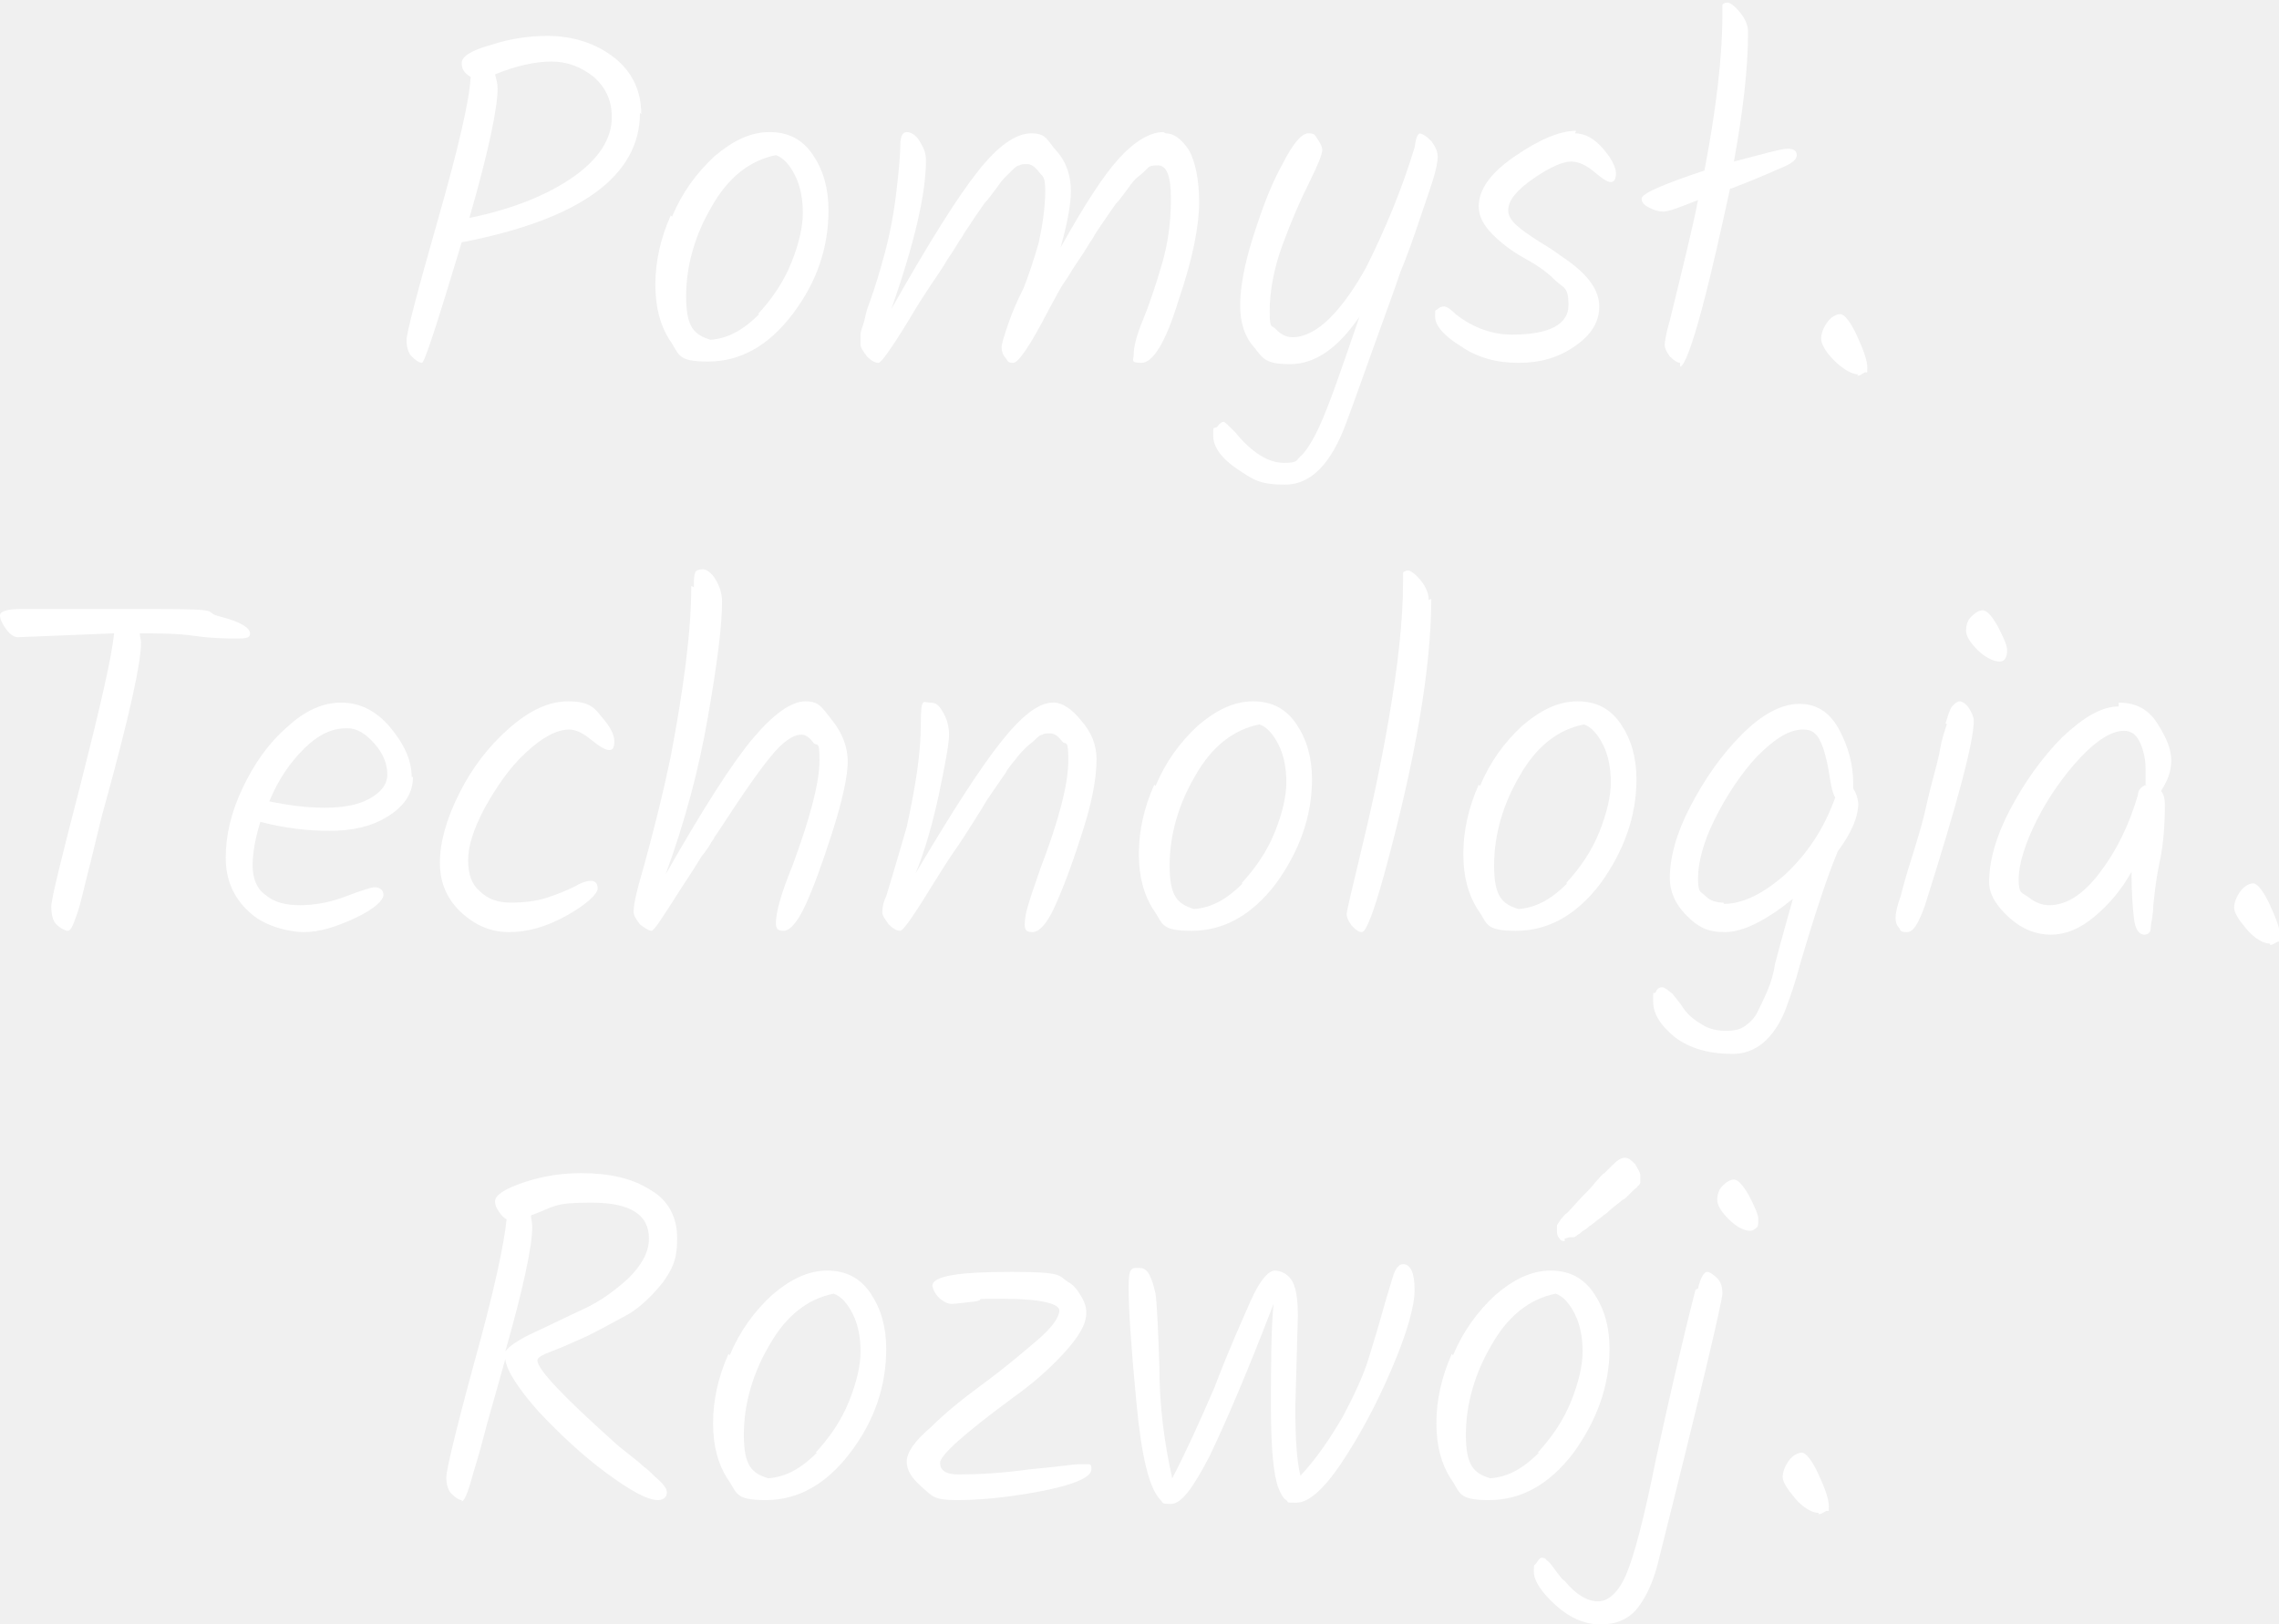
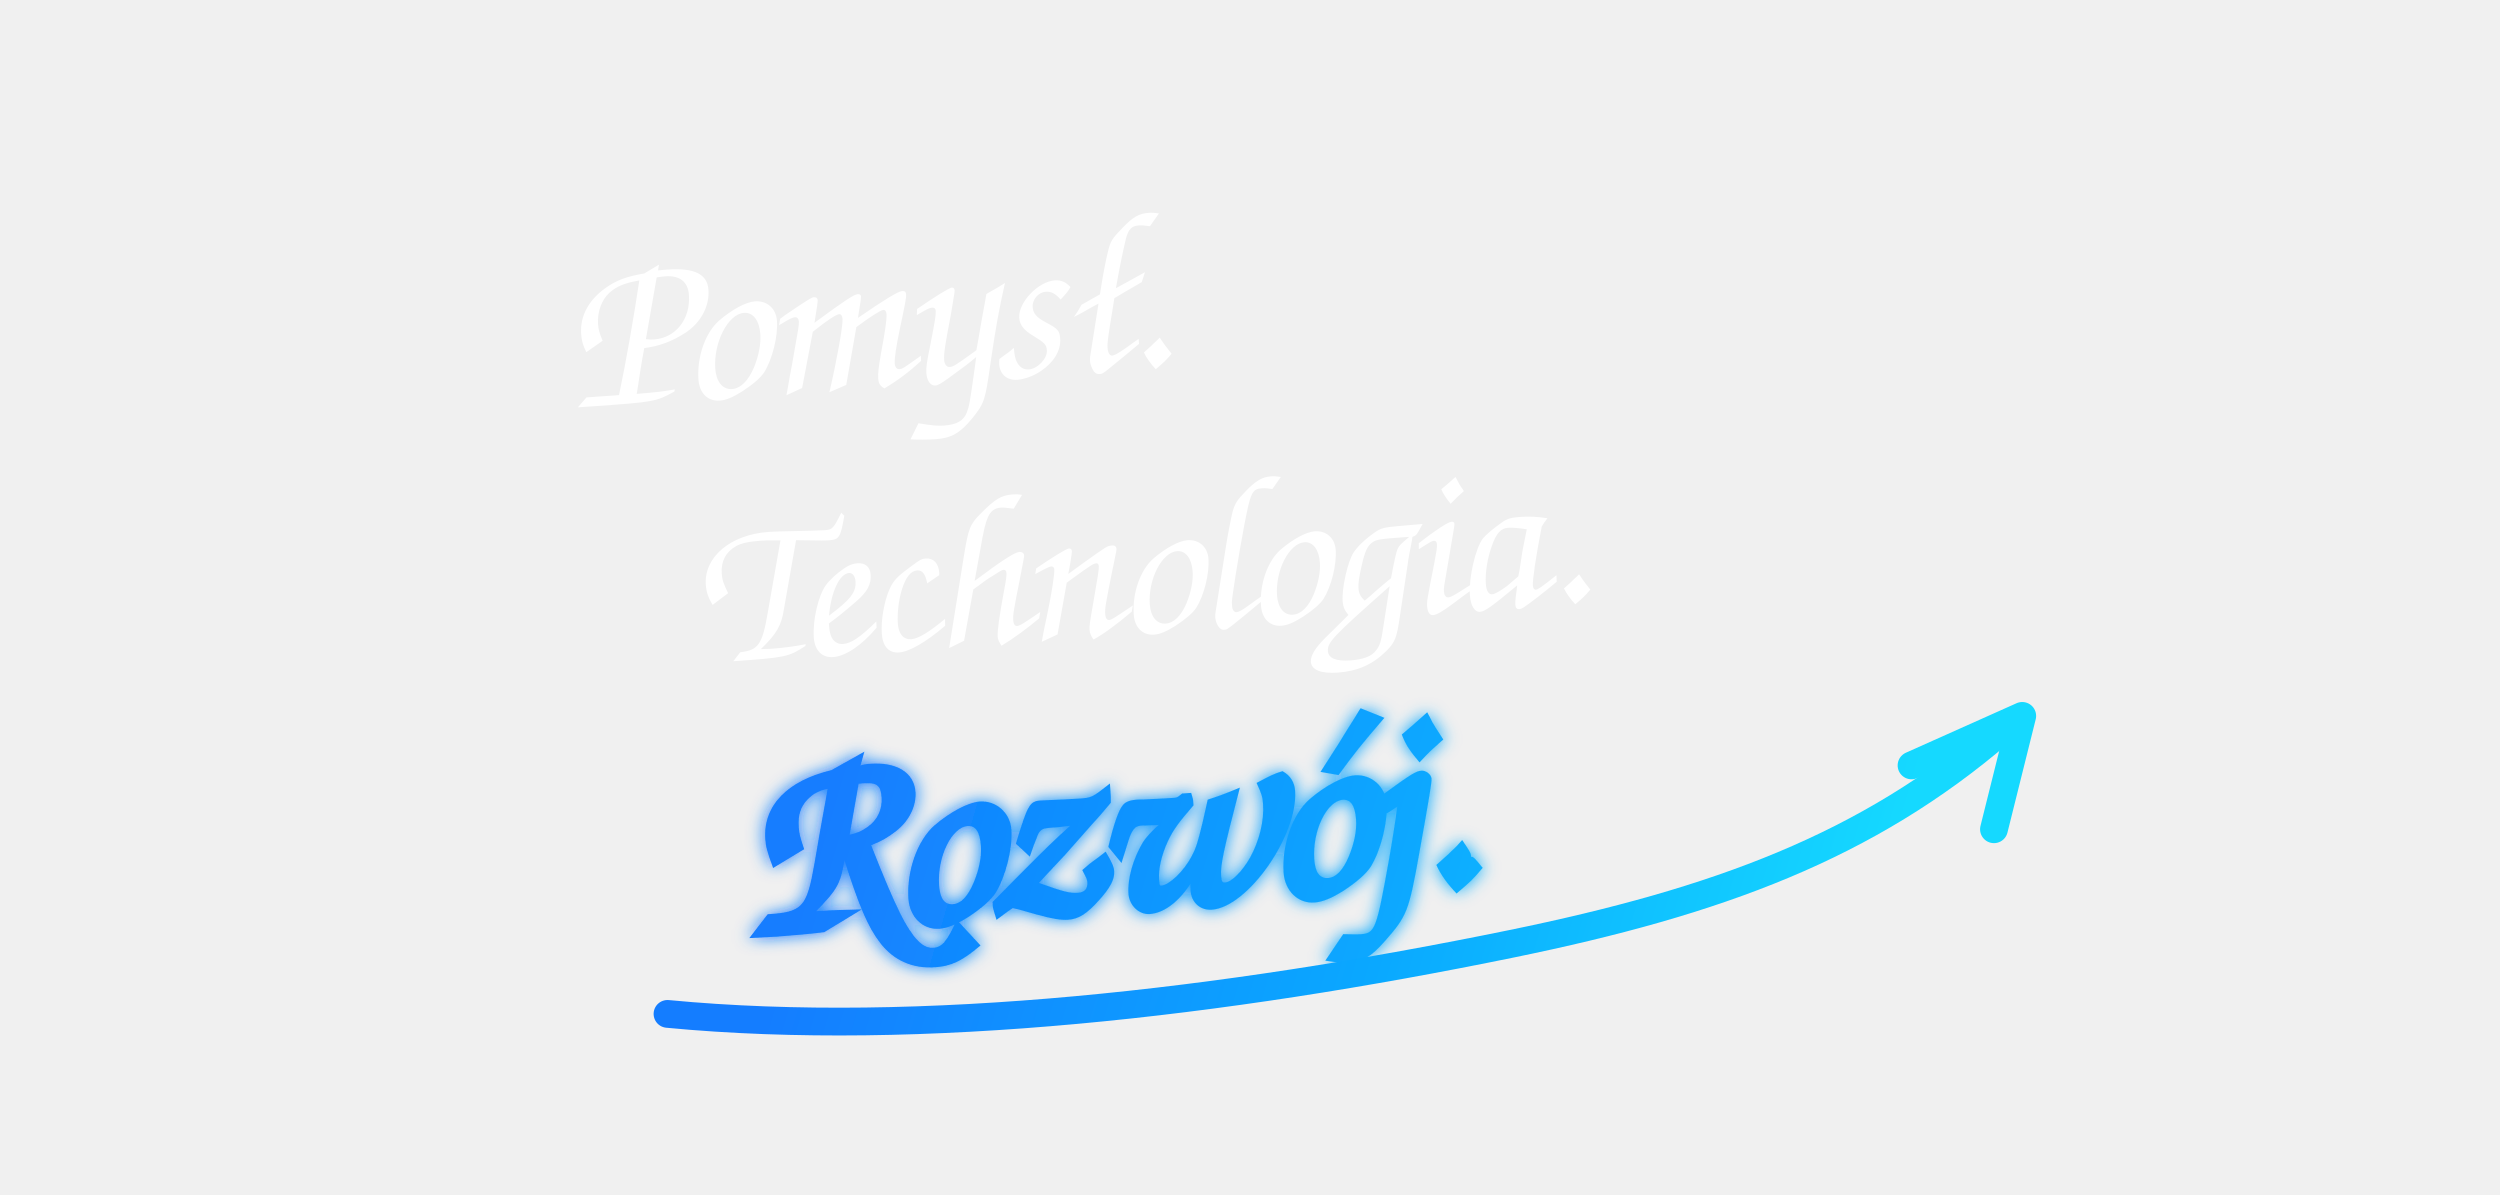
- <svg xmlns="http://www.w3.org/2000/svg" id="Layer_2" data-name="Layer 2" viewBox="0 0 177.7 126.6" fill="#fff">
-   <g id="Layer_1-2" data-name="Layer 1">
-     <g>
-       <path d="M49.9,8.8c0,4.9-4.6,8.3-13.9,10.1-1.9,6.3-2.9,9.4-3.1,9.4s-.5-.2-.8-.5c-.3-.3-.4-.8-.4-1.3s.8-3.6,2.4-9.2c1.6-5.6,2.5-9.4,2.6-11.3-.5-.3-.7-.6-.7-1.1s.8-1,2.3-1.4c1.5-.5,3-.7,4.4-.7,2,0,3.8.6,5.2,1.7,1.4,1.1,2.1,2.6,2.1,4.4ZM47.7,9.1c0-1.3-.5-2.3-1.4-3.1-1-.8-2.1-1.2-3.3-1.2s-2.7.3-4.4,1c.1.4.2.7.2,1.1,0,1.5-.7,4.9-2.2,10.1,3.4-.7,6.1-1.8,8.1-3.2,2-1.4,3-3,3-4.6Z" />
-       <path d="M52.4,16.9c.8-1.9,1.9-3.4,3.3-4.7,1.4-1.2,2.8-1.9,4.3-1.9s2.6.6,3.4,1.8c.8,1.2,1.2,2.6,1.2,4.3,0,2.9-.9,5.6-2.8,8.1-1.9,2.5-4.1,3.7-6.6,3.7s-2.2-.6-3-1.7c-.7-1.1-1.1-2.5-1.1-4.3s.4-3.6,1.2-5.4ZM59.1,24.5c1.1-1.2,2-2.5,2.6-4,.6-1.5.9-2.8.9-3.9s-.2-2.1-.6-2.9c-.4-.8-.9-1.4-1.5-1.6-2,.4-3.7,1.7-5,4-1.3,2.2-2,4.6-2,7s.6,3,1.9,3.4c1.4-.1,2.6-.8,3.8-2Z" />
-       <path d="M90.9,10.4c.6,0,1.2.4,1.8,1.3.5.9.8,2.3.8,4.1s-.5,4.4-1.6,7.6c-1,3.3-2,4.9-2.9,4.9s-.6-.2-.6-.7.2-1.4.7-2.6c.5-1.2,1-2.7,1.5-4.4.5-1.7.7-3.4.7-5.1s-.3-2.6-1-2.6-.7.1-1,.4c-.3.3-.6.5-.8.7-.2.2-.4.5-.7.9-.3.4-.5.7-.8,1-.2.3-.5.7-.9,1.3-.4.6-.7,1-.9,1.4-.3.4-.6,1-1.1,1.7-.5.7-.8,1.3-1.1,1.7-.3.4-.7,1.2-1.3,2.3-1.4,2.7-2.3,4-2.7,4s-.4-.1-.6-.4c-.2-.2-.3-.5-.3-.8s.2-.9.5-1.8c.3-.9.7-1.8,1.2-2.8.4-1,.8-2.2,1.2-3.6.3-1.4.5-2.8.5-4s-.2-1.1-.5-1.5c-.3-.4-.6-.6-.9-.6s-.5,0-.6.1c-.2,0-.4.2-.6.4-.2.2-.4.4-.6.6-.2.2-.4.5-.7.9-.3.4-.5.7-.8,1-.2.3-.5.7-.9,1.3-.3.5-.7,1-.9,1.4-.3.4-.6,1-1.1,1.7-.4.7-.9,1.4-1.3,2-.4.6-1,1.5-1.7,2.7-1.4,2.3-2.2,3.4-2.4,3.4-.3,0-.6-.2-.9-.5-.3-.4-.5-.7-.5-.9s0-.5,0-.8c0-.3.2-.7.3-1.1.1-.5.2-.9.4-1.4.4-1.1.8-2.4,1.2-3.9.4-1.5.7-3.1.9-4.8.2-1.7.3-2.9.3-3.6,0-.7.2-1,.5-1s.7.2,1,.7c.3.5.5.9.5,1.5,0,2.6-.9,6.5-2.7,11.6,3-5.3,5.2-8.8,6.8-10.8,1.5-1.9,2.9-2.9,4.1-2.9s1.2.5,2,1.4c.8.9,1.1,2,1.1,3.1s-.3,2.6-.8,4.4c1.9-3.4,3.4-5.7,4.6-7,1.2-1.3,2.4-2,3.4-2Z" />
-       <path d="M110.6,10.4c.3,0,.6.2,1,.6.3.4.5.8.5,1.2s-.1.9-.3,1.6c-.2.7-.6,1.8-1.1,3.3-.5,1.5-1,2.9-1.5,4.1-.4,1.2-1.1,3.1-2,5.6s-1.6,4.5-2.2,6.1c-1.2,3.3-2.8,4.9-4.8,4.9s-2.5-.4-3.7-1.2c-1.2-.8-1.9-1.7-1.9-2.6s0-.5.3-.7c.2-.3.4-.4.5-.4s.4.3.9.8c1.3,1.6,2.6,2.4,3.8,2.4s.9-.2,1.4-.6c.4-.4.9-1.2,1.4-2.3.7-1.5,1.7-4.4,3.1-8.5-1.7,2.5-3.5,3.7-5.4,3.7s-2.1-.4-2.8-1.3c-.8-.9-1.1-2-1.1-3.3s.3-3.1,1-5.3c.7-2.2,1.4-4.1,2.3-5.7.8-1.6,1.5-2.4,2-2.4s.5.1.7.4c.2.3.4.6.4.9s-.3,1.1-1,2.5c-.7,1.4-1.4,3-2.1,4.9-.7,1.9-1,3.7-1,5.2s.2,1,.5,1.4c.4.4.8.6,1.3.6.9,0,1.9-.5,2.9-1.5,1-1,1.9-2.3,2.8-3.9,1.5-3,2.8-6.1,3.8-9.4.1-.7.2-1,.4-1.1.1,0,.2,0,.3,0Z" />
-       <path d="M122.8,10.4c.8,0,1.5.4,2.2,1.2.7.8,1,1.5,1,1.9s-.1.7-.4.7-.7-.3-1.3-.8c-.6-.5-1.2-.8-1.8-.8s-1.6.4-2.9,1.3-2,1.7-2,2.5.8,1.4,2.5,2.5c.7.4,1.4.9,2.1,1.4,1.7,1.2,2.5,2.4,2.5,3.6s-.6,2.2-1.9,3.1c-1.3.9-2.7,1.3-4.4,1.3s-3.2-.4-4.5-1.3c-1.3-.8-2-1.6-2-2.3s0-.4.2-.6c.1-.1.3-.2.5-.2s.5.2.9.6c1.4,1.1,2.9,1.6,4.4,1.6,2.9,0,4.4-.8,4.4-2.3s-.4-1.3-1.1-2c-.7-.7-1.5-1.2-2.4-1.7-.9-.5-1.7-1.1-2.4-1.8-.7-.7-1.1-1.4-1.1-2.2,0-1.3.9-2.6,2.8-3.9s3.5-2,4.8-2Z" />
-       <path d="M131,28.3c-.2,0-.5-.2-.8-.5-.3-.4-.4-.7-.4-.9s.1-.9.4-1.9c1-4.1,1.8-7.3,2.2-9.4-1.5.6-2.3.9-2.7.9s-.7-.1-1.1-.3c-.4-.2-.6-.4-.6-.7,0-.4,1.6-1.1,4.9-2.2.9-4.7,1.4-8.8,1.4-12.2s0-.6,0-.7c0-.1.2-.2.4-.2s.6.3,1,.8c.4.5.6,1,.6,1.5,0,2.9-.4,6.2-1.1,10.1,2.3-.6,3.7-1,4.2-1s.7.2.7.5-.3.6-1,.9c-.7.3-2,.9-4.1,1.7h-.1c-.7,3.2-1.4,6.4-2.2,9.4-.8,3-1.4,4.5-1.7,4.5Z" />
-       <path d="M144.9,29.2c-.5,0-1.2-.4-1.9-1.1s-1-1.3-1-1.7.2-.9.5-1.3.7-.6,1-.6.8.6,1.3,1.7c.5,1.1.8,1.9.8,2.5s0,.2-.3.4-.3.2-.5.2Z" />
-       <path d="M8.8,49.4l-7.4.3c-.3,0-.6-.2-.9-.6-.3-.4-.5-.8-.5-1.1s.5-.5,1.6-.5c1,0,4.5,0,10.4,0s3.6.2,5.2.6c1.6.4,2.3.9,2.3,1.3s-.4.4-1.1.4-1.8,0-3.2-.2-2.8-.2-4.3-.2c0,.3.1.5.1.7,0,1.6-.9,5.7-2.8,12.6-.3,1-.6,2.4-1.1,4.4-.5,1.9-.8,3.4-1.1,4.2-.3.9-.5,1.3-.7,1.3s-.6-.2-.9-.5c-.3-.3-.4-.8-.4-1.4s.8-3.8,2.3-9.6c1.5-5.9,2.4-9.8,2.6-11.7Z" />
-       <path d="M32.2,60.6c0,1.3-.7,2.3-2,3.1-1.3.8-2.8,1.1-4.5,1.1s-3.5-.2-5.4-.7c-.4,1.3-.6,2.4-.6,3.4s.3,1.8,1,2.3c.7.6,1.6.8,2.7.8s2.3-.2,3.6-.7c1.3-.5,2-.7,2.2-.7.4,0,.7.2.7.6s-.7,1.1-2.2,1.8c-1.5.7-2.8,1.1-4,1.1s-3.2-.5-4.3-1.6c-1.2-1.1-1.8-2.5-1.8-4.2s.4-3.5,1.3-5.4c.9-1.9,2-3.5,3.5-4.8,1.4-1.3,2.8-1.9,4.2-1.9s2.7.6,3.8,1.9c1.1,1.3,1.7,2.6,1.7,3.9ZM27,56.8c-1.1,0-2.2.5-3.3,1.6-1.1,1.1-2,2.4-2.7,4.1,1.4.3,2.9.5,4.3.5s2.6-.2,3.5-.7c.9-.5,1.4-1.1,1.4-1.9s-.3-1.6-1-2.4c-.7-.8-1.4-1.2-2.1-1.2Z" />
-       <path d="M39.7,72.7c-1.4,0-2.6-.5-3.7-1.5-1.1-1-1.7-2.3-1.7-3.9s.5-3.4,1.5-5.4c1-2,2.3-3.7,3.9-5.1,1.6-1.4,3.1-2.1,4.6-2.1s2,.4,2.6,1.2c.7.8,1,1.4,1,1.9s-.1.7-.4.7-.8-.3-1.4-.8c-.6-.5-1.2-.8-1.7-.8-1,0-2.1.6-3.4,1.8-1.3,1.2-2.3,2.7-3.2,4.3-.9,1.7-1.3,3-1.3,4.1s.3,1.9.9,2.4c.6.6,1.4.9,2.4.9s2-.1,2.9-.4c.9-.3,1.6-.6,2.2-.9.5-.3.9-.4,1.2-.4s.5.2.5.6-.8,1.2-2.4,2.1c-1.6.9-3.1,1.3-4.5,1.3Z" />
-       <path d="M54.1,45.8c0-.5,0-.9.1-1.1,0-.2.3-.3.6-.3s.7.3,1,.8c.3.5.5,1.1.5,1.7,0,2-.4,5-1.1,9-.7,4.1-1.8,8.2-3.3,12.3,2.9-5.1,5.2-8.7,6.8-10.6,1.6-1.9,3-2.9,4.1-2.9s1.3.5,2.1,1.5c.8,1,1.2,2.1,1.2,3.2s-.4,3-1.2,5.5c-.8,2.5-1.5,4.4-2.1,5.7-.6,1.3-1.2,2-1.7,2s-.6-.2-.6-.6.1-1,.3-1.7c.2-.7.5-1.6,1-2.8,1.4-3.8,2.1-6.5,2.1-8.2s-.2-1-.5-1.4c-.3-.4-.6-.6-.9-.6-.7,0-1.5.6-2.4,1.7-.9,1.1-1.8,2.4-2.8,3.9-1,1.5-1.5,2.3-1.6,2.4,0,.1-.2.3-.3.5-.1.2-.3.5-.7,1-.3.5-.8,1.3-1.6,2.5-1.4,2.2-2.1,3.3-2.3,3.3-.2,0-.5-.2-.9-.5-.3-.4-.5-.7-.5-1s.1-1,.4-2.1c1.2-4.2,2-7.6,2.5-10,1-5.3,1.6-9.7,1.6-13.3Z" />
-       <path d="M82.2,54.8c.6,0,1.4.5,2.1,1.4.8.9,1.2,1.9,1.2,3,0,1.6-.4,3.6-1.2,6-.8,2.5-1.5,4.3-2.1,5.6-.6,1.3-1.2,1.9-1.7,1.9s-.6-.2-.6-.6.1-1,.3-1.6c.2-.7.5-1.5.9-2.7,1.5-3.9,2.2-6.7,2.2-8.5s-.2-1.1-.5-1.5c-.3-.4-.6-.6-.9-.6s-.5,0-.6.1c-.2,0-.4.2-.6.4-.2.2-.5.4-.7.6s-.5.5-.8.9c-.3.4-.6.7-.8,1.1-.2.3-.5.7-.9,1.3-.4.6-.7,1-.9,1.4-1,1.6-1.7,2.7-2.2,3.4-.5.7-1.1,1.7-1.8,2.8-1.4,2.3-2.2,3.4-2.4,3.4-.3,0-.6-.2-.9-.5-.3-.4-.5-.7-.5-.9s0-.7.3-1.3c.8-2.6,1.3-4.4,1.6-5.4.7-3.2,1.1-5.8,1.1-8s.2-1.7.7-1.7.7.2,1,.7c.3.5.5,1.1.5,1.8s-.3,2.3-.8,4.7c-.5,2.3-1.1,4.4-1.8,6.1,2.9-4.9,5.1-8.3,6.7-10.3,1.6-2,2.9-3,4-3Z" />
-       <path d="M90.1,61.3c.8-1.9,1.9-3.4,3.3-4.7,1.4-1.2,2.8-1.9,4.3-1.9s2.6.6,3.4,1.8c.8,1.2,1.2,2.6,1.2,4.3,0,2.9-1,5.6-2.8,8.1-1.9,2.5-4.1,3.7-6.6,3.7s-2.2-.6-3-1.7c-.7-1.1-1.1-2.5-1.1-4.3s.4-3.6,1.2-5.4ZM96.8,68.9c1.1-1.2,2-2.5,2.6-4,.6-1.5.9-2.8.9-3.9s-.2-2.1-.6-2.9c-.4-.8-.9-1.4-1.5-1.6-2,.4-3.7,1.7-5,4-1.3,2.2-2,4.6-2,7s.6,3,1.9,3.4c1.4-.1,2.6-.8,3.8-2Z" />
-       <path d="M111.6,46.7c0,5.3-1.2,12.5-3.7,21.6-.8,2.9-1.4,4.4-1.7,4.4s-.5-.2-.8-.5c-.3-.4-.4-.7-.4-.9s.4-1.9,1.1-4.8c.7-2.9,1.5-6.4,2.2-10.5.7-4.1,1.1-7.6,1.1-10.6s0-.6,0-.7c0-.1.2-.2.4-.2s.6.3,1,.8c.4.5.6,1,.6,1.5Z" />
-       <path d="M115.4,61.3c.8-1.9,1.9-3.4,3.3-4.7,1.4-1.2,2.8-1.9,4.3-1.9s2.6.6,3.4,1.8c.8,1.2,1.2,2.6,1.2,4.3,0,2.9-1,5.6-2.8,8.1-1.9,2.5-4.1,3.7-6.6,3.7s-2.2-.6-3-1.7c-.7-1.1-1.1-2.5-1.1-4.3s.4-3.6,1.2-5.4ZM122.1,68.9c1.1-1.2,2-2.5,2.6-4,.6-1.5.9-2.8.9-3.9s-.2-2.1-.6-2.9c-.4-.8-.9-1.4-1.5-1.6-2,.4-3.7,1.7-5,4-1.3,2.2-2,4.6-2,7s.6,3,1.9,3.4c1.4-.1,2.6-.8,3.8-2Z" />
-       <path d="M144.9,62.6c0,1.1-.5,2.3-1.6,3.8-.8,1.9-1.8,4.9-3,9-.3,1.2-.7,2.3-1.1,3.4-.9,2.2-2.3,3.4-4.1,3.4s-3.3-.4-4.5-1.3c-1.1-.9-1.7-1.8-1.7-2.8s0-.5.2-.7c.1-.3.3-.4.5-.4s.4.2.8.5c.3.4.6.7.9,1.2.3.4.7.8,1.4,1.2.6.4,1.3.5,1.9.5s1.1-.1,1.5-.4c.4-.3.7-.6.9-1,.2-.4.5-1,.8-1.7.3-.7.5-1.4.6-2.1.6-2.3,1.1-4,1.4-5.1-2.1,1.7-3.9,2.6-5.3,2.6s-2.1-.4-3-1.3c-.9-.9-1.3-1.9-1.3-2.9,0-1.6.5-3.5,1.6-5.6s2.4-4,4-5.6c1.6-1.6,3.1-2.4,4.5-2.4s2.4.7,3.1,2,1.1,2.7,1.1,4.2v.4c.2.3.4.8.4,1.3ZM134.4,70.5c1.5,0,3.1-.8,4.8-2.3,1.7-1.6,3-3.5,3.9-6-.2-.3-.3-.8-.4-1.4-.3-2-.7-3.2-1.2-3.6-.2-.2-.5-.3-.9-.3-1.1,0-2.2.7-3.6,2.1-1.3,1.4-2.4,3.1-3.3,4.9-.9,1.8-1.3,3.4-1.3,4.6s.2,1,.6,1.4c.4.4.9.5,1.4.5Z" />
-       <path d="M151.7,56.4c.2-.6.3-1,.5-1.3.2-.2.4-.4.6-.4s.5.2.7.5.4.7.4,1c0,1.7-1.3,6.5-3.8,14.4-.5,1.4-.9,2.1-1.4,2.1s-.5-.1-.6-.3c-.2-.2-.3-.5-.3-.8s.1-.9.4-1.7c.2-.8.5-1.9.9-3.1.4-1.3.7-2.3.9-3.1.2-.8.4-1.8.7-2.9.3-1.1.5-1.9.6-2.5.1-.6.3-1.2.5-1.8ZM153.3,49.2c0-.4.1-.8.4-1.1.3-.3.6-.5.9-.5s.7.4,1.2,1.3c.4.8.7,1.4.7,1.8,0,.6-.2.9-.6.9s-1.1-.3-1.7-.9c-.6-.6-.9-1.1-.9-1.5Z" />
-       <path d="M165.2,54.8c1.3,0,2.3.5,3,1.6.7,1.1,1.1,2,1.1,2.9s-.3,1.6-.8,2.4c.2.2.3.6.3,1,0,1.6-.1,3.1-.4,4.5-.3,1.4-.4,2.5-.5,3.4,0,.8-.2,1.4-.2,1.8,0,.3-.2.5-.5.5-.4,0-.7-.4-.8-1.2-.1-.8-.2-2-.2-3.7-.8,1.4-1.7,2.5-2.9,3.5-1.2,1-2.3,1.4-3.4,1.4s-2.2-.4-3.2-1.3c-1-.9-1.6-1.8-1.6-2.8,0-1.6.5-3.5,1.6-5.6s2.5-4.1,4.1-5.7c1.7-1.6,3.1-2.4,4.4-2.4ZM167.3,61.2c0-.2,0-.6,0-1.2s-.1-1.3-.4-2c-.3-.7-.7-1-1.3-1-.9,0-2.1.7-3.4,2.1-1.3,1.4-2.5,3.1-3.4,4.9s-1.4,3.4-1.4,4.6.3,1,.8,1.4c.5.4,1,.6,1.6.6,1.3,0,2.6-.8,3.9-2.5,1.3-1.7,2.3-3.7,3-6.1,0-.4.3-.7.7-.8Z" />
-       <path d="M177,73.6c-.5,0-1.2-.4-1.8-1.1s-1-1.3-1-1.7.2-.9.5-1.3.7-.6,1-.6.8.6,1.3,1.7c.5,1.1.8,1.9.8,2.5s0,.2-.3.4c-.2.1-.3.2-.5.2Z" />
-       <path d="M36,117c-.2,0-.5-.2-.8-.5-.3-.3-.4-.8-.4-1.3s.7-3.5,2.2-9c1.5-5.4,2.3-9.1,2.5-11.1-.2-.1-.4-.3-.6-.6s-.3-.5-.3-.8c0-.5.8-1,2.3-1.5,1.5-.5,3-.7,4.4-.7,2.2,0,4,.4,5.4,1.3,1.4.8,2.1,2.1,2.1,3.8s-.4,2.4-1.1,3.4c-.8,1-1.7,1.9-2.7,2.5-1.1.6-2.2,1.2-3.2,1.7-1.1.5-2,.9-2.8,1.2-.8.3-1.1.5-1.1.7,0,.7,2,2.8,5.9,6.3.3.3.7.6,1.2,1,.5.4.9.7,1.2,1,.3.2.6.5.9.8.6.5.9.9.9,1.2s-.2.6-.7.6c-.8,0-2.1-.7-4-2.1-1.9-1.4-3.6-3-5.3-4.8-1.6-1.8-2.5-3.2-2.6-4.1-.8,2.9-1.4,4.9-1.7,6.1-.3,1.2-.6,2.1-.8,2.8-.4,1.5-.7,2.2-.9,2.2ZM45.5,102.1c1.3-.6,2.4-1.4,3.5-2.4,1-1,1.6-2,1.6-3.1,0-1.9-1.5-2.8-4.5-2.8s-2.8.3-4.7,1c0,.2.1.5.1.9,0,1.5-.7,4.8-2.1,9.7.3-.4,1-.9,2.3-1.5,1.3-.6,2.5-1.2,3.8-1.8Z" />
-       <path d="M56.9,105.7c.8-1.9,1.9-3.4,3.3-4.7,1.4-1.2,2.8-1.9,4.3-1.9s2.6.6,3.4,1.8c.8,1.2,1.2,2.6,1.2,4.3,0,2.9-.9,5.6-2.8,8.1-1.9,2.5-4.1,3.7-6.6,3.7s-2.2-.6-3-1.7c-.7-1.1-1.1-2.5-1.1-4.3s.4-3.6,1.2-5.4ZM63.6,113.3c1.1-1.2,2-2.5,2.6-4,.6-1.5.9-2.8.9-3.9s-.2-2.1-.6-2.9c-.4-.8-.9-1.4-1.5-1.6-2,.4-3.7,1.7-5,4-1.3,2.2-2,4.6-2,7s.6,3,1.9,3.4c1.4-.1,2.6-.8,3.8-2Z" />
-       <path d="M72.7,100.3c0-.8,2.1-1.1,6.2-1.1s3.6.3,4.4.8c.4.2.7.6,1,1.1.3.5.4.9.4,1.3,0,.9-.6,1.9-1.8,3.2-1.2,1.3-2.5,2.4-3.9,3.4-3.8,2.8-5.7,4.5-5.7,5.1s.5.9,1.4.9c1.6,0,3.4-.1,5.6-.4,2.2-.2,3.5-.4,3.8-.4s.6,0,.8,0c.2,0,.2.2.2.4,0,.6-1.3,1.2-3.9,1.7-2.6.5-4.8.7-6.6.7s-1.9-.3-2.7-1-1.2-1.3-1.2-2,.6-1.6,1.9-2.7c1.2-1.2,2.6-2.3,4.1-3.4,1.5-1.1,2.8-2.2,4.1-3.3s1.8-1.9,1.8-2.4-1.4-.9-4.3-.9-1.3,0-2.2.2c-1,.1-1.6.2-1.9.2s-.7-.2-1-.5c-.3-.3-.5-.7-.5-1Z" />
-       <path d="M101.2,102.6l-.2,7.1c0,2.4.1,4.2.4,5.4,1.3-1.4,2.3-2.9,3.3-4.6.9-1.7,1.6-3.2,2-4.5.4-1.3.8-2.6,1.1-3.7s.6-2,.8-2.7c.2-.7.5-1,.8-1,.6,0,.9.7.9,2s-.6,3.4-1.8,6.2c-1.2,2.8-2.5,5.2-3.9,7.3-1.4,2.1-2.6,3.1-3.5,3.1s-.6,0-.8-.2c-.2-.1-.4-.4-.6-.9-.4-1-.6-3.1-.6-6.3s0-5.9.2-8.1c-2.1,5.5-3.8,9.4-5,11.9-1.3,2.5-2.2,3.7-3,3.7s-.6-.1-.8-.3c-.9-.9-1.5-3.4-1.9-7.7-.4-4.2-.6-7.2-.6-8.9s.3-1.5.9-1.5.9.7,1.2,2c.1.7.2,2.6.3,5.7,0,3.1.4,6,1,8.7,1-1.9,2.1-4.3,3.3-7.1,1.1-2.9,2.1-5.1,2.8-6.7.7-1.6,1.4-2.4,1.9-2.4s1.1.3,1.4.9.4,1.5.4,2.8Z" />
-       <path d="M113.3,105.7c.8-1.9,1.9-3.4,3.3-4.7,1.4-1.2,2.8-1.9,4.3-1.9s2.6.6,3.4,1.8c.8,1.2,1.2,2.6,1.2,4.3,0,2.9-1,5.6-2.8,8.1-1.9,2.5-4.1,3.7-6.6,3.7s-2.2-.6-3-1.7c-.7-1.1-1.1-2.5-1.1-4.3s.4-3.6,1.2-5.4ZM119.9,113.3c1.1-1.2,2-2.5,2.6-4,.6-1.5.9-2.8.9-3.9s-.2-2.1-.6-2.9c-.4-.8-.9-1.4-1.5-1.6-2,.4-3.7,1.7-5,4-1.3,2.2-2,4.6-2,7s.6,3,1.9,3.4c1.4-.1,2.6-.8,3.8-2ZM122,96.8c-.1,0-.3,0-.4-.2-.1-.1-.2-.3-.2-.5s0-.3,0-.5c0-.1.2-.3.3-.5.2-.2.3-.4.5-.5.4-.4.8-.9,1.2-1.3.4-.4.8-.8,1-1.1.3-.3.5-.6.7-.7.2-.2.4-.4.6-.6.4-.4.7-.6,1-.6s.5.2.8.5c.2.4.4.6.4.9s0,.4,0,.5c0,0,0,.2-.2.3,0,.1-.2.2-.3.3s-.2.2-.4.4-.3.3-.5.4c-.5.4-.9.7-1.2,1-.3.2-.5.4-.8.6-.2.2-.4.3-.5.4-.1,0-.2.2-.4.3-.2.1-.3.2-.4.3,0,0-.2.1-.3.2s-.2.1-.3.1c0,0-.1,0-.2,0-.1,0-.3.1-.4.1Z" />
-       <path d="M132.4,100.5c.2-.9.5-1.3.7-1.3s.5.2.8.5c.3.3.4.7.4,1.2s-1.6,7.4-4.9,20.5c-.4,1.8-1,3.1-1.7,4-.7.9-1.7,1.3-2.9,1.3s-2.4-.5-3.5-1.5c-1.1-1-1.7-1.9-1.7-2.6s0-.4.2-.7c.2-.3.3-.4.4-.4s.3,0,.4.2c.2.1.4.4.7.8.3.4.5.7.7.8.9,1.1,1.8,1.6,2.6,1.6s1.6-.7,2.2-2.1c.6-1.4,1.4-4.4,2.3-8.9,1-4.6,2-9,3.1-13.3ZM133.9,93.6c0-.4.1-.8.4-1.1.3-.3.6-.5.9-.5s.7.4,1.2,1.3c.4.8.7,1.4.7,1.8s0,.6-.2.7c-.1.1-.3.2-.4.2-.5,0-1.1-.3-1.7-.9-.6-.6-.9-1.1-.9-1.5Z" />
-       <path d="M141.8,118c-.5,0-1.2-.4-1.8-1.1s-1-1.3-1-1.7.2-.9.5-1.3.7-.6,1-.6.8.6,1.3,1.7c.5,1.1.8,1.9.8,2.5s0,.2-.3.4c-.2.1-.3.2-.5.2Z" />
-     </g>
+ <svg xmlns="http://www.w3.org/2000/svg" width="900" height="430" viewBox="0 0 900 430" fill="none">
+   <defs>
+     <linearGradient id="growthGradient" x1="300" y1="260" x2="650" y2="390" gradientUnits="userSpaceOnUse">
+       <stop offset="0" stop-color="#147DFF" />
+       <stop offset="0.55" stop-color="#0AA8FF" />
+       <stop offset="1" stop-color="#15D9FF" />
+     </linearGradient>
+     <filter id="softGlow" x="-20%" y="-20%" width="140%" height="140%">
+       <feGaussianBlur stdDeviation="3" result="blur" />
+       <feMerge>
+         <feMergeNode in="blur" />
+         <feMergeNode in="SourceGraphic" />
+       </feMerge>
+     </filter>
+   </defs>
+   <g transform="rotate(-4 450 210)">
+     <text x="210" y="130" fill="#FFFFFF" font-size="82" font-weight="600" letter-spacing="-2" font-family="Apple Chancery, Brush Script MT, Segoe Script, cursive">
+       Pomysł.
+     </text>
+     <text x="250" y="225" fill="#FFFFFF" font-size="78" font-weight="600" letter-spacing="-2" font-family="Apple Chancery, Brush Script MT, Segoe Script, cursive">
+       Technologia.
+     </text>
+     <text x="260" y="325" fill="url(#growthGradient)" font-size="96" font-weight="700" letter-spacing="-3" font-family="Apple Chancery, Brush Script MT, Segoe Script, cursive" filter="url(#softGlow)">
+       Rozwój.
+     </text>
+     <path d="         M230 350         C320 365, 430 360, 535 346         C610 336, 665 320, 716 282       " stroke="url(#growthGradient)" stroke-width="10" stroke-linecap="round" stroke-linejoin="round" />
+     <path d="M683 292 L724 277 L711 317" stroke="url(#growthGradient)" stroke-width="10" stroke-linecap="round" stroke-linejoin="round" />
  </g>
</svg>
